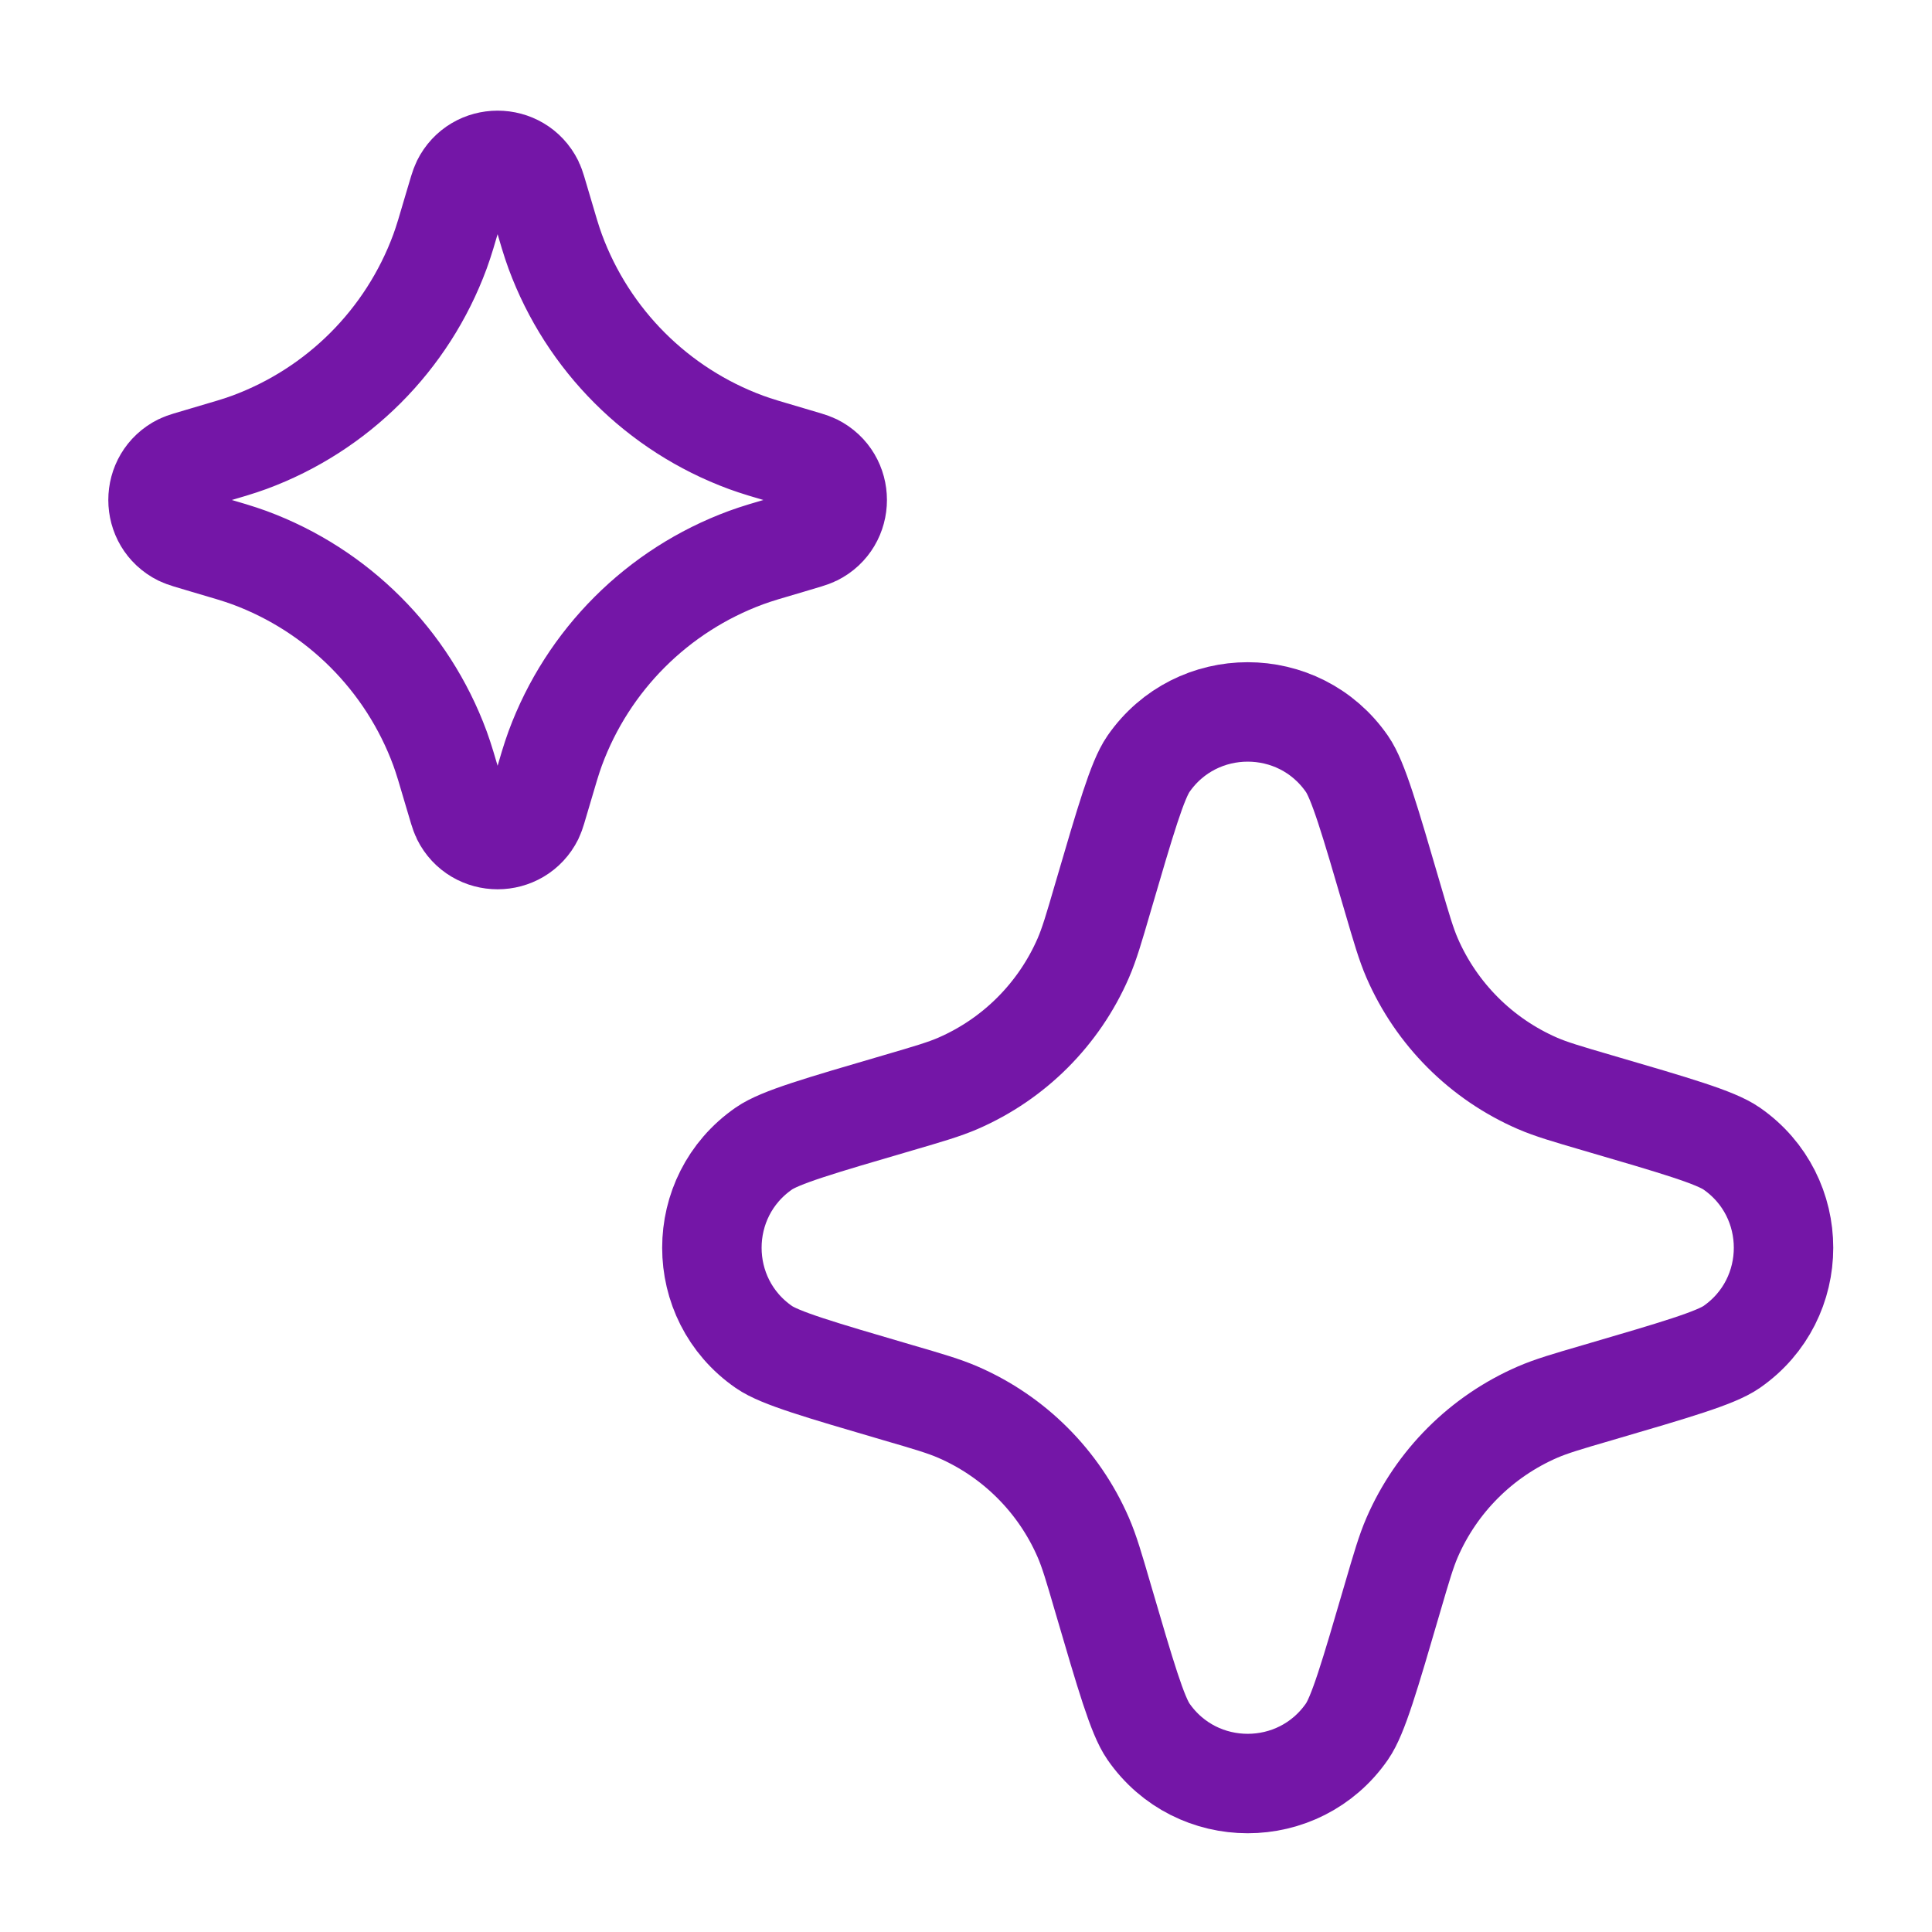
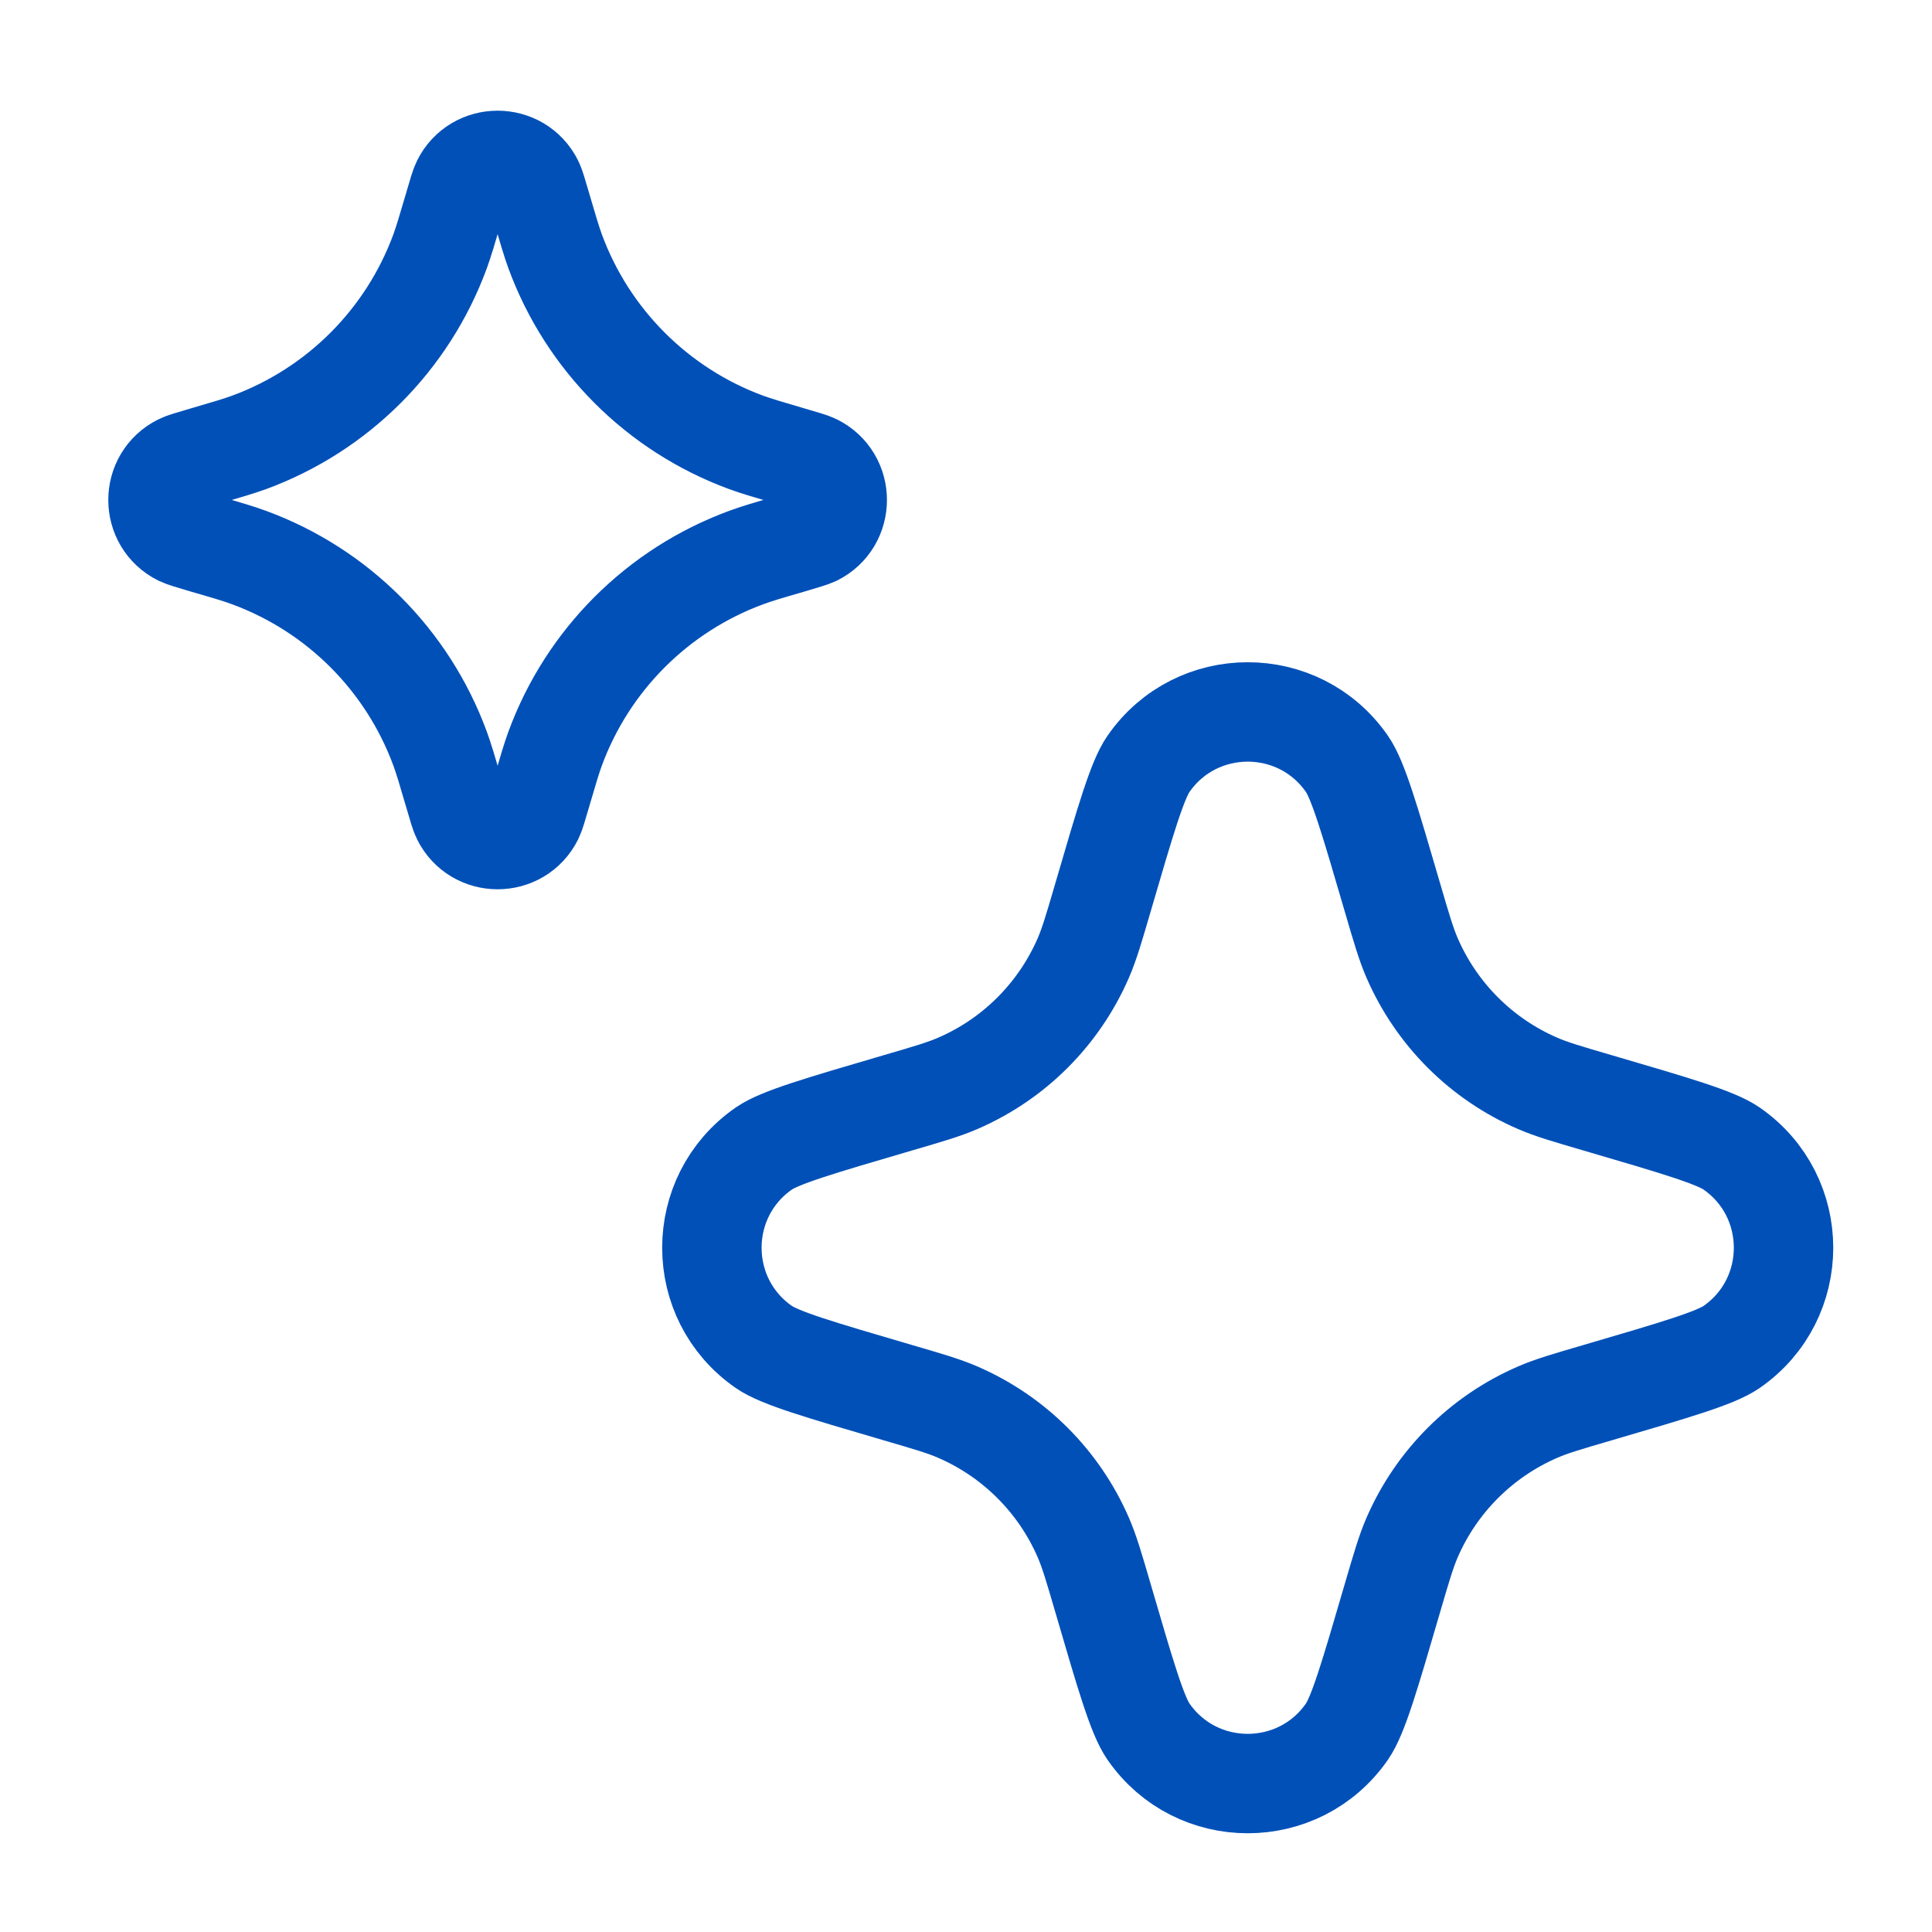
- <svg xmlns="http://www.w3.org/2000/svg" width="34" height="34" viewBox="0 0 34 34" fill="none">
-   <path d="M19.408 15.801C19.813 14.418 20.015 13.727 20.211 13.443C21.056 12.224 22.859 12.224 23.704 13.443C23.901 13.727 24.103 14.418 24.507 15.801C24.666 16.344 24.745 16.615 24.851 16.86C25.28 17.847 26.069 18.636 27.056 19.065C27.301 19.171 27.572 19.25 28.115 19.409C29.498 19.813 30.189 20.015 30.473 20.212C31.692 21.057 31.692 22.86 30.473 23.705C30.189 23.901 29.498 24.103 28.115 24.508C27.572 24.666 27.301 24.746 27.056 24.852C26.069 25.281 25.28 26.069 24.851 27.057C24.745 27.302 24.666 27.573 24.507 28.116C24.103 29.498 23.901 30.19 23.704 30.473C22.859 31.692 21.056 31.692 20.211 30.473C20.015 30.19 19.813 29.498 19.408 28.116C19.25 27.573 19.17 27.302 19.064 27.057C18.635 26.069 17.847 25.281 16.859 24.852C16.614 24.746 16.343 24.666 15.8 24.508C14.418 24.103 13.726 23.901 13.443 23.705C12.223 22.86 12.223 21.057 13.443 20.212C13.726 20.015 14.418 19.813 15.8 19.409C16.343 19.25 16.614 19.171 16.859 19.065C17.847 18.636 18.635 17.847 19.064 16.86C19.17 16.615 19.25 16.344 19.408 15.801Z" stroke="#7416A7" stroke-width="1.75" stroke-linecap="round" stroke-linejoin="round" />
-   <path d="M7.984 3.65C8.058 3.398 8.095 3.272 8.123 3.216C8.383 2.691 9.131 2.691 9.392 3.216C9.42 3.272 9.456 3.398 9.53 3.65C9.646 4.047 9.704 4.245 9.771 4.427C10.345 5.984 11.572 7.211 13.129 7.785C13.311 7.852 13.509 7.91 13.906 8.026C14.158 8.1 14.284 8.136 14.34 8.164C14.865 8.425 14.865 9.173 14.34 9.433C14.284 9.461 14.158 9.498 13.906 9.572C13.509 9.688 13.311 9.746 13.129 9.813C11.572 10.387 10.345 11.614 9.771 13.17C9.704 13.353 9.646 13.551 9.53 13.947C9.456 14.2 9.42 14.326 9.392 14.382C9.131 14.906 8.383 14.906 8.123 14.382C8.095 14.326 8.058 14.2 7.984 13.947C7.868 13.551 7.81 13.353 7.743 13.17C7.169 11.614 5.942 10.387 4.386 9.813C4.203 9.746 4.005 9.688 3.609 9.572C3.356 9.498 3.23 9.461 3.174 9.433C2.65 9.173 2.65 8.425 3.174 8.164C3.23 8.136 3.356 8.1 3.609 8.026C4.005 7.91 4.203 7.852 4.386 7.785C5.942 7.211 7.169 5.984 7.743 4.427C7.81 4.245 7.868 4.047 7.984 3.65Z" stroke="#7416A7" stroke-width="1.75" stroke-linecap="round" stroke-linejoin="round" />
+ <svg xmlns="http://www.w3.org/2000/svg" width="24" height="24" viewBox="0 0 24 24" fill="none">
+   <path d="M13.7 11.154C13.985 10.178 14.128 9.689 14.267 9.489C14.863 8.629 16.136 8.629 16.732 9.489C16.871 9.689 17.014 10.178 17.299 11.154C17.411 11.537 17.467 11.728 17.542 11.901C17.845 12.598 18.401 13.155 19.099 13.457C19.271 13.532 19.463 13.588 19.846 13.7C20.822 13.986 21.31 14.129 21.51 14.267C22.371 14.864 22.371 16.136 21.51 16.733C21.31 16.871 20.822 17.014 19.846 17.3C19.463 17.412 19.271 17.468 19.099 17.543C18.401 17.846 17.845 18.402 17.542 19.099C17.467 19.272 17.411 19.463 17.299 19.846C17.014 20.823 16.871 21.311 16.732 21.511C16.136 22.371 14.863 22.371 14.267 21.511C14.128 21.311 13.985 20.823 13.7 19.846C13.588 19.463 13.532 19.272 13.457 19.099C13.154 18.402 12.598 17.846 11.9 17.543C11.728 17.468 11.536 17.412 11.153 17.3C10.177 17.014 9.689 16.871 9.489 16.733C8.628 16.136 8.628 14.864 9.489 14.267C9.689 14.129 10.177 13.986 11.153 13.7C11.536 13.588 11.728 13.532 11.9 13.457C12.598 13.155 13.154 12.598 13.457 11.901C13.532 11.728 13.588 11.537 13.7 11.154Z" stroke="#0050B8" stroke-width="1.235" stroke-linecap="round" stroke-linejoin="round" />
+   <path d="M5.636 2.577C5.688 2.399 5.714 2.309 5.734 2.27C5.917 1.9 6.446 1.9 6.629 2.27C6.649 2.309 6.675 2.399 6.727 2.577C6.809 2.856 6.85 2.996 6.897 3.125C7.302 4.224 8.169 5.09 9.267 5.495C9.396 5.542 9.536 5.583 9.816 5.665C9.994 5.717 10.083 5.743 10.123 5.763C10.493 5.947 10.493 6.475 10.123 6.659C10.083 6.678 9.994 6.704 9.816 6.757C9.536 6.838 9.396 6.879 9.267 6.927C8.169 7.332 7.302 8.198 6.897 9.297C6.85 9.425 6.809 9.565 6.727 9.845C6.675 10.023 6.649 10.112 6.629 10.152C6.446 10.522 5.917 10.522 5.734 10.152C5.714 10.112 5.688 10.023 5.636 9.845C5.554 9.565 5.513 9.425 5.466 9.297C5.061 8.198 4.195 7.332 3.096 6.927C2.967 6.879 2.827 6.838 2.547 6.757C2.369 6.704 2.28 6.678 2.241 6.659C1.87 6.475 1.87 5.947 2.241 5.763C2.28 5.743 2.369 5.717 2.547 5.665C2.827 5.583 2.967 5.542 3.096 5.495C4.195 5.09 5.061 4.224 5.466 3.125C5.513 2.996 5.554 2.856 5.636 2.577Z" stroke="#0050B8" stroke-width="1.235" stroke-linecap="round" stroke-linejoin="round" />
</svg>
